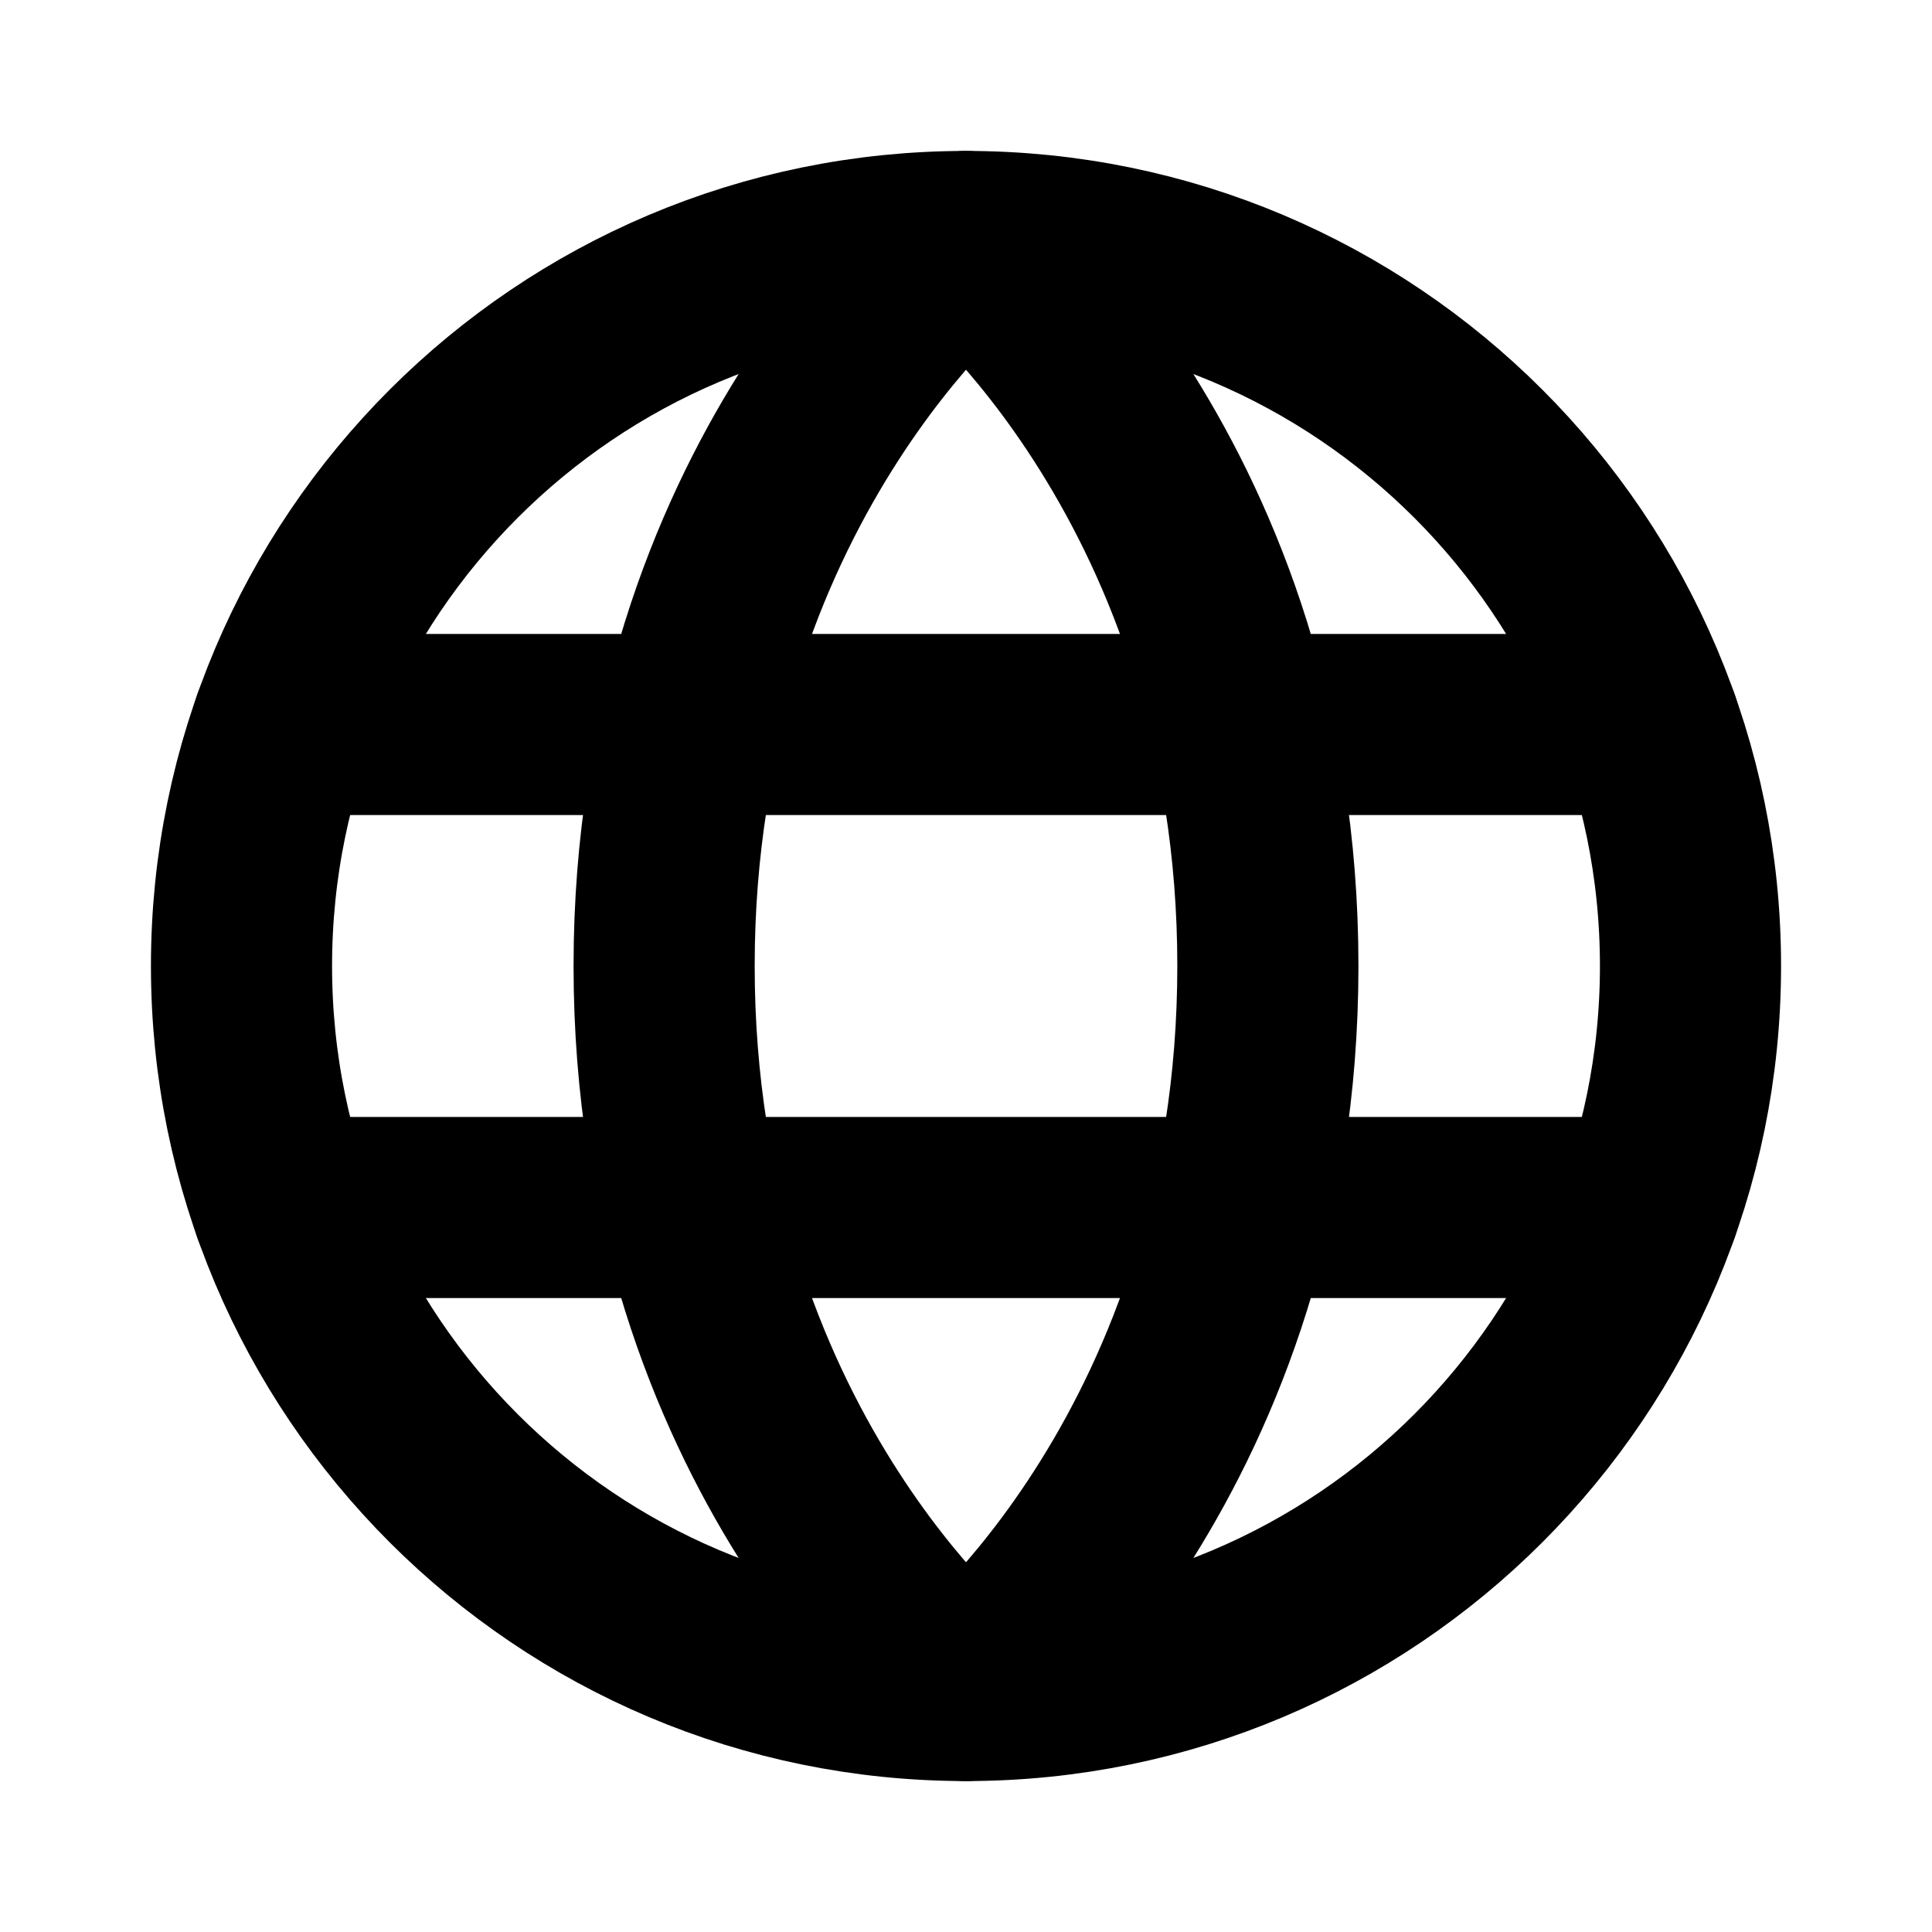
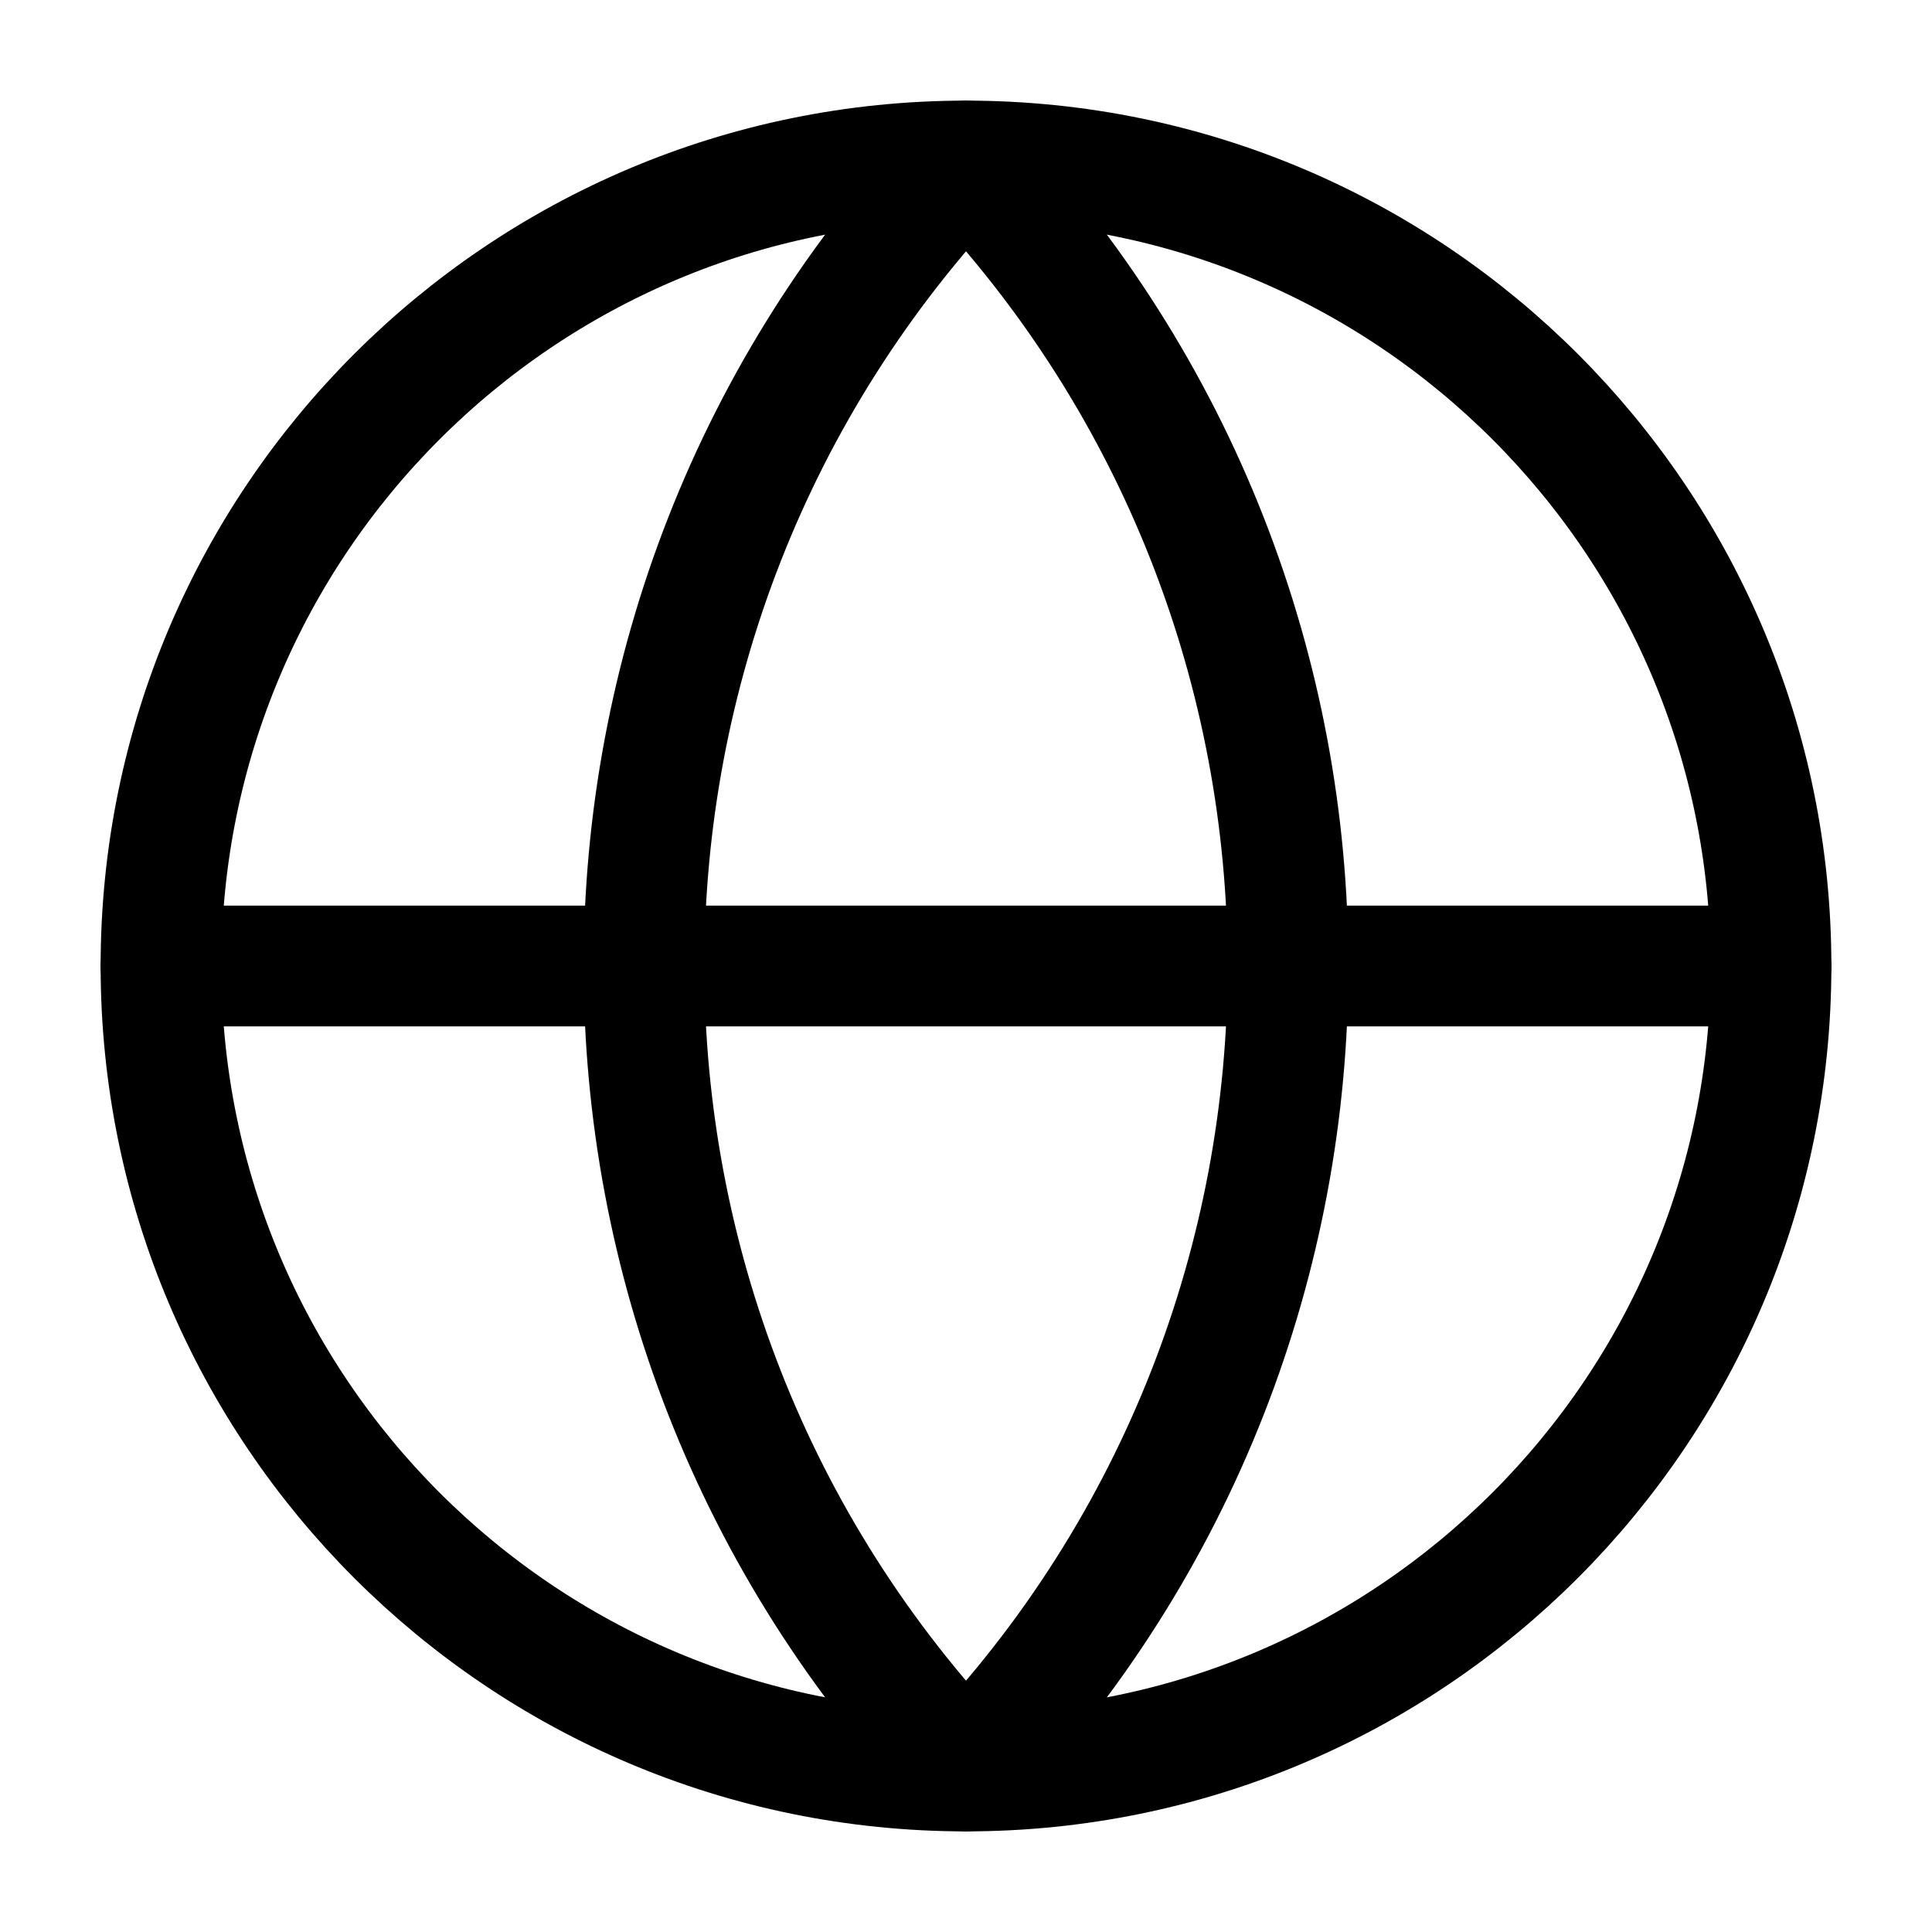
- <svg xmlns="http://www.w3.org/2000/svg" viewBox="0 0 256 256">
-   <rect width="256" height="256" fill="none" />
-   <circle cx="128" cy="128" r="96" fill="none" stroke="currentColor" stroke-linecap="round" stroke-linejoin="round" stroke-width="24" />
-   <path d="M168,128c0,64-40,96-40,96s-40-32-40-96,40-96,40-96S168,64,168,128Z" fill="none" stroke="currentColor" stroke-linecap="round" stroke-linejoin="round" stroke-width="24" />
-   <line x1="37.46" y1="96" x2="218.54" y2="96" fill="none" stroke="currentColor" stroke-linecap="round" stroke-linejoin="round" stroke-width="24" />
-   <line x1="37.46" y1="160" x2="218.54" y2="160" fill="none" stroke="currentColor" stroke-linecap="round" stroke-linejoin="round" stroke-width="24" />
+ <svg xmlns="http://www.w3.org/2000/svg" viewBox="0 0 24 24">
+   <circle cx="12" cy="12" r="10" fill="none" stroke="currentColor" stroke-linecap="round" stroke-linejoin="round" stroke-width="1.5" />
+   <path d="M12 2a14.5 14.5 0 0 0 0 20 14.5 14.5 0 0 0 0-20" fill="none" stroke="currentColor" stroke-linecap="round" stroke-linejoin="round" stroke-width="1.5" />
+   <path d="M2 12h20" fill="none" stroke="currentColor" stroke-linecap="round" stroke-linejoin="round" stroke-width="1.5" />
</svg>
